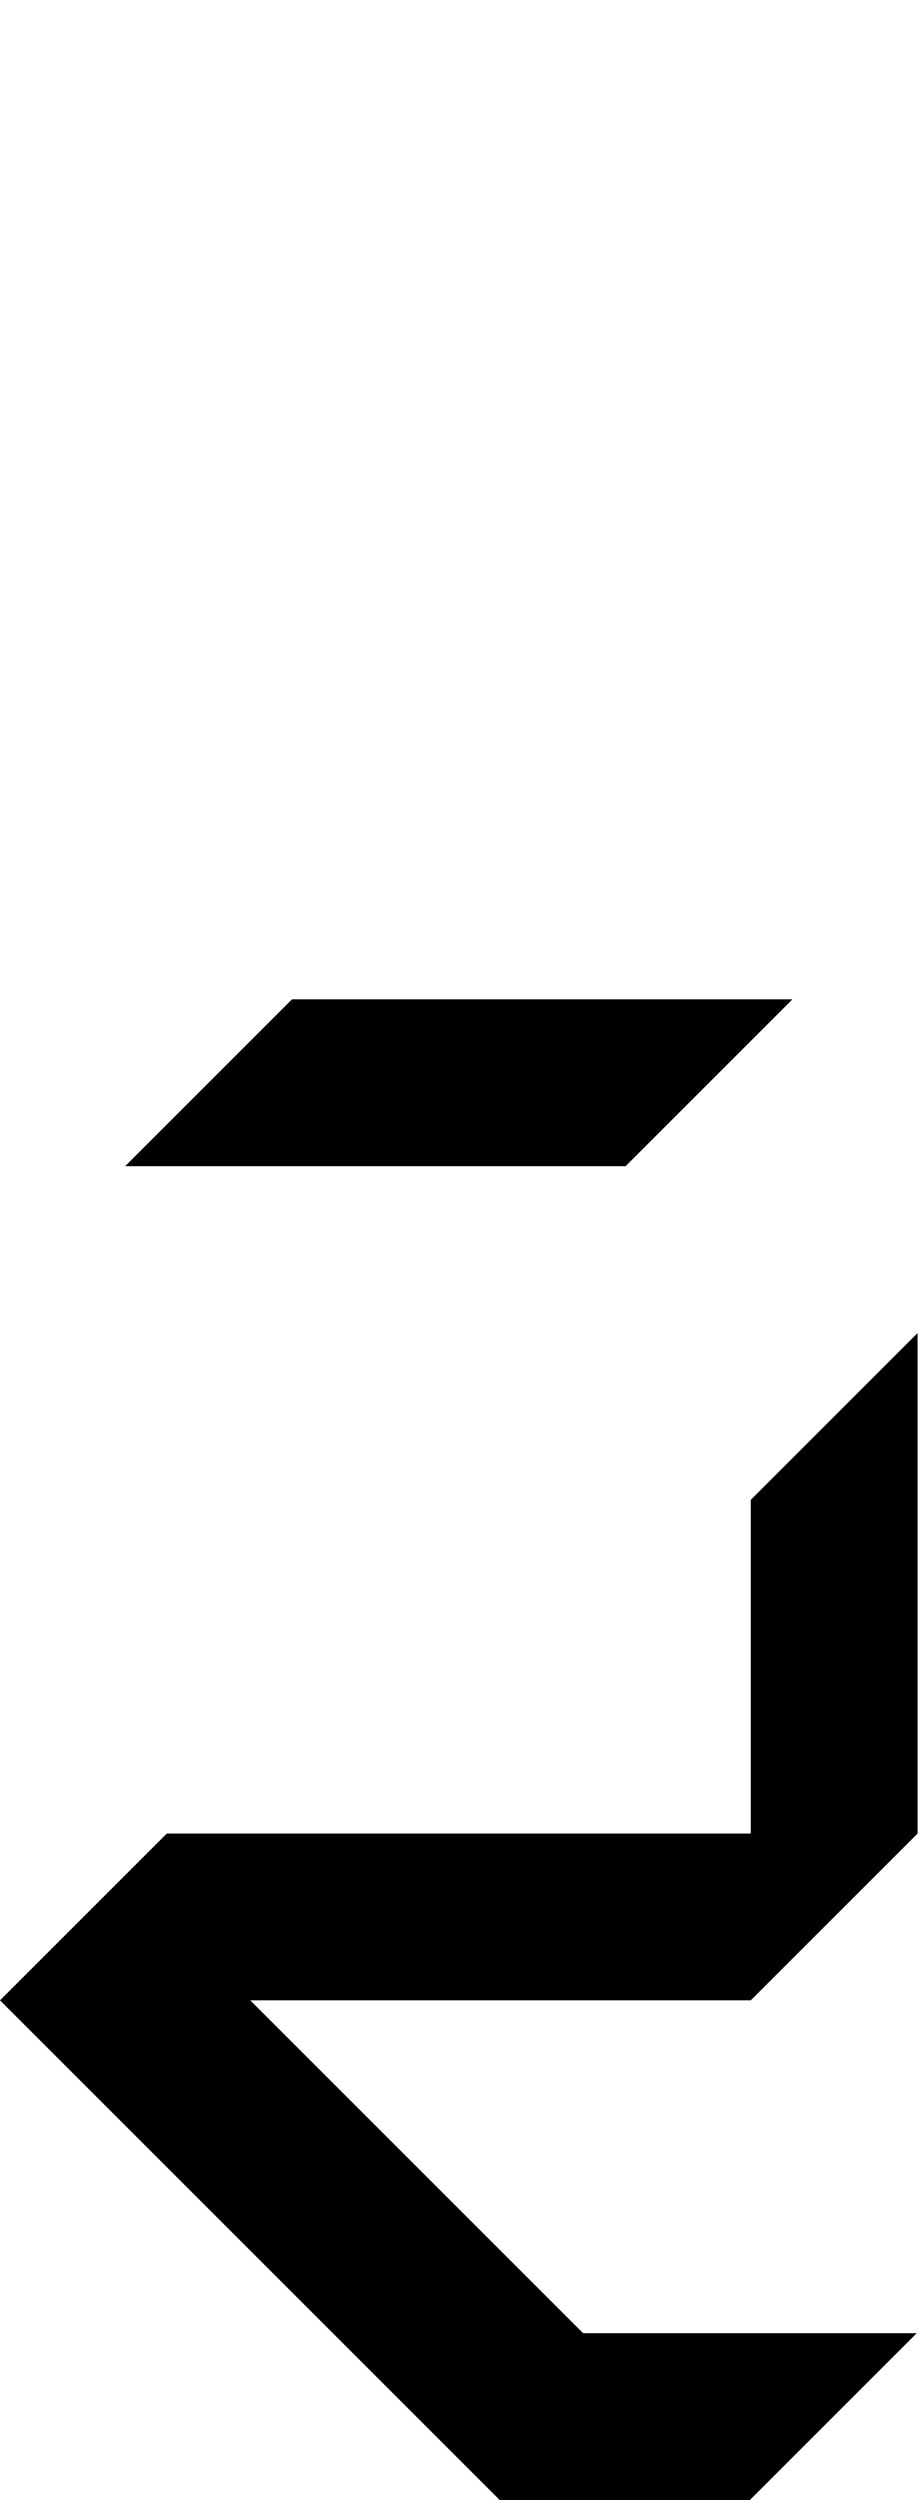
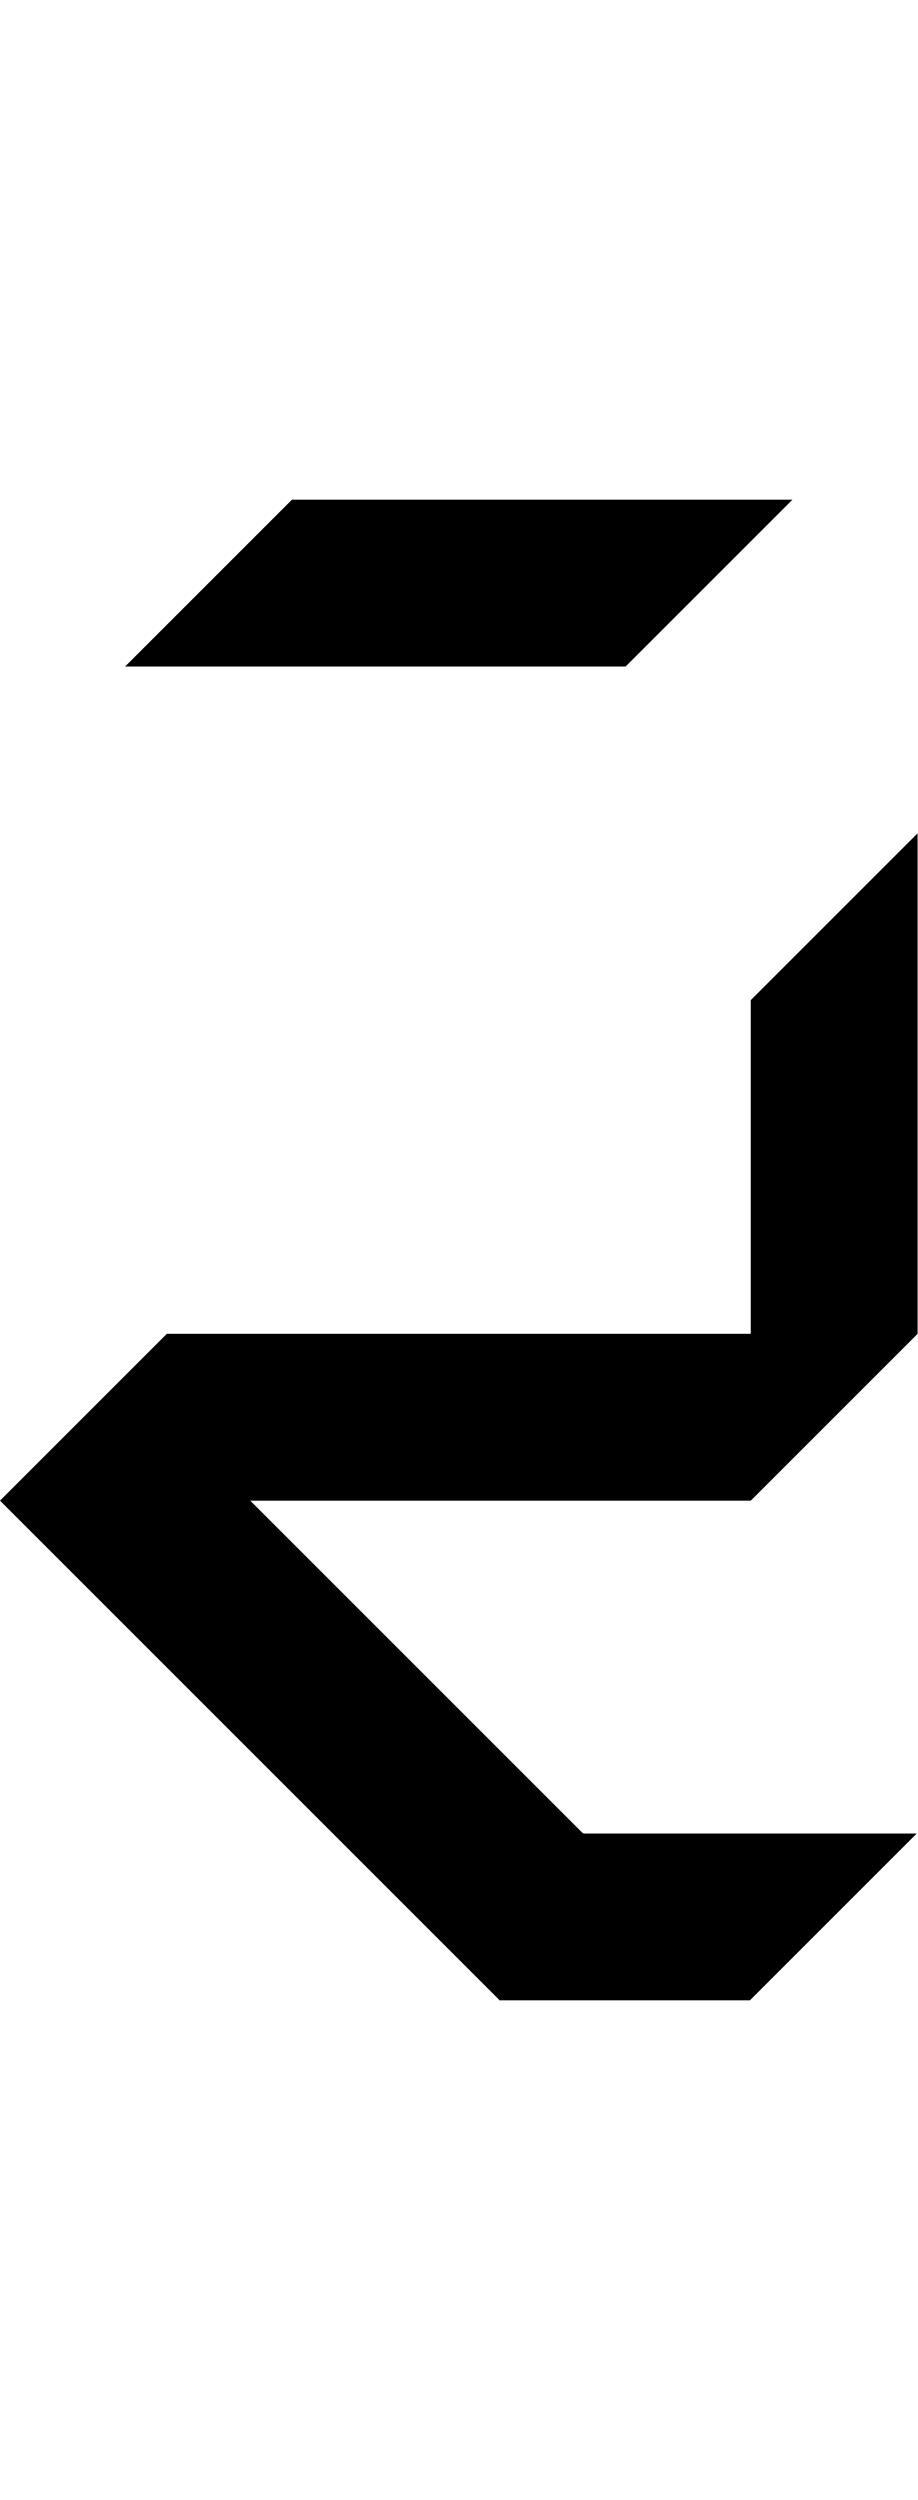
<svg xmlns="http://www.w3.org/2000/svg" viewBox="0 0 55 149.85" width="55" height="149.85" fill="currentColor" stroke="none">
-   <g transform="translate(27.5 104.875)">
+   <g transform="translate(27.5 74.925)">
    <g>
      <g>
        <path d="M 27.5 -24.975 l -10 10 l 0 20 l -35 0 l -10 10 l 29.95 29.95 l 7.5 -7.5 l -22.45 -22.45 l 30 0 l 10 -10 l 0 -30 z" />
        <g>
          <path d="M -0.15 34.975 q -1.655 2.716 2.6 10 l 15 0 l 10 -10 l -20 0 q -7.015 -2.931 -7.6 0 z" />
        </g>
        <path d="M 10 -34.975 l 10 -10 l -30 0 l -10 10 l 30 0 z" />
      </g>
    </g>
  </g>
</svg>
